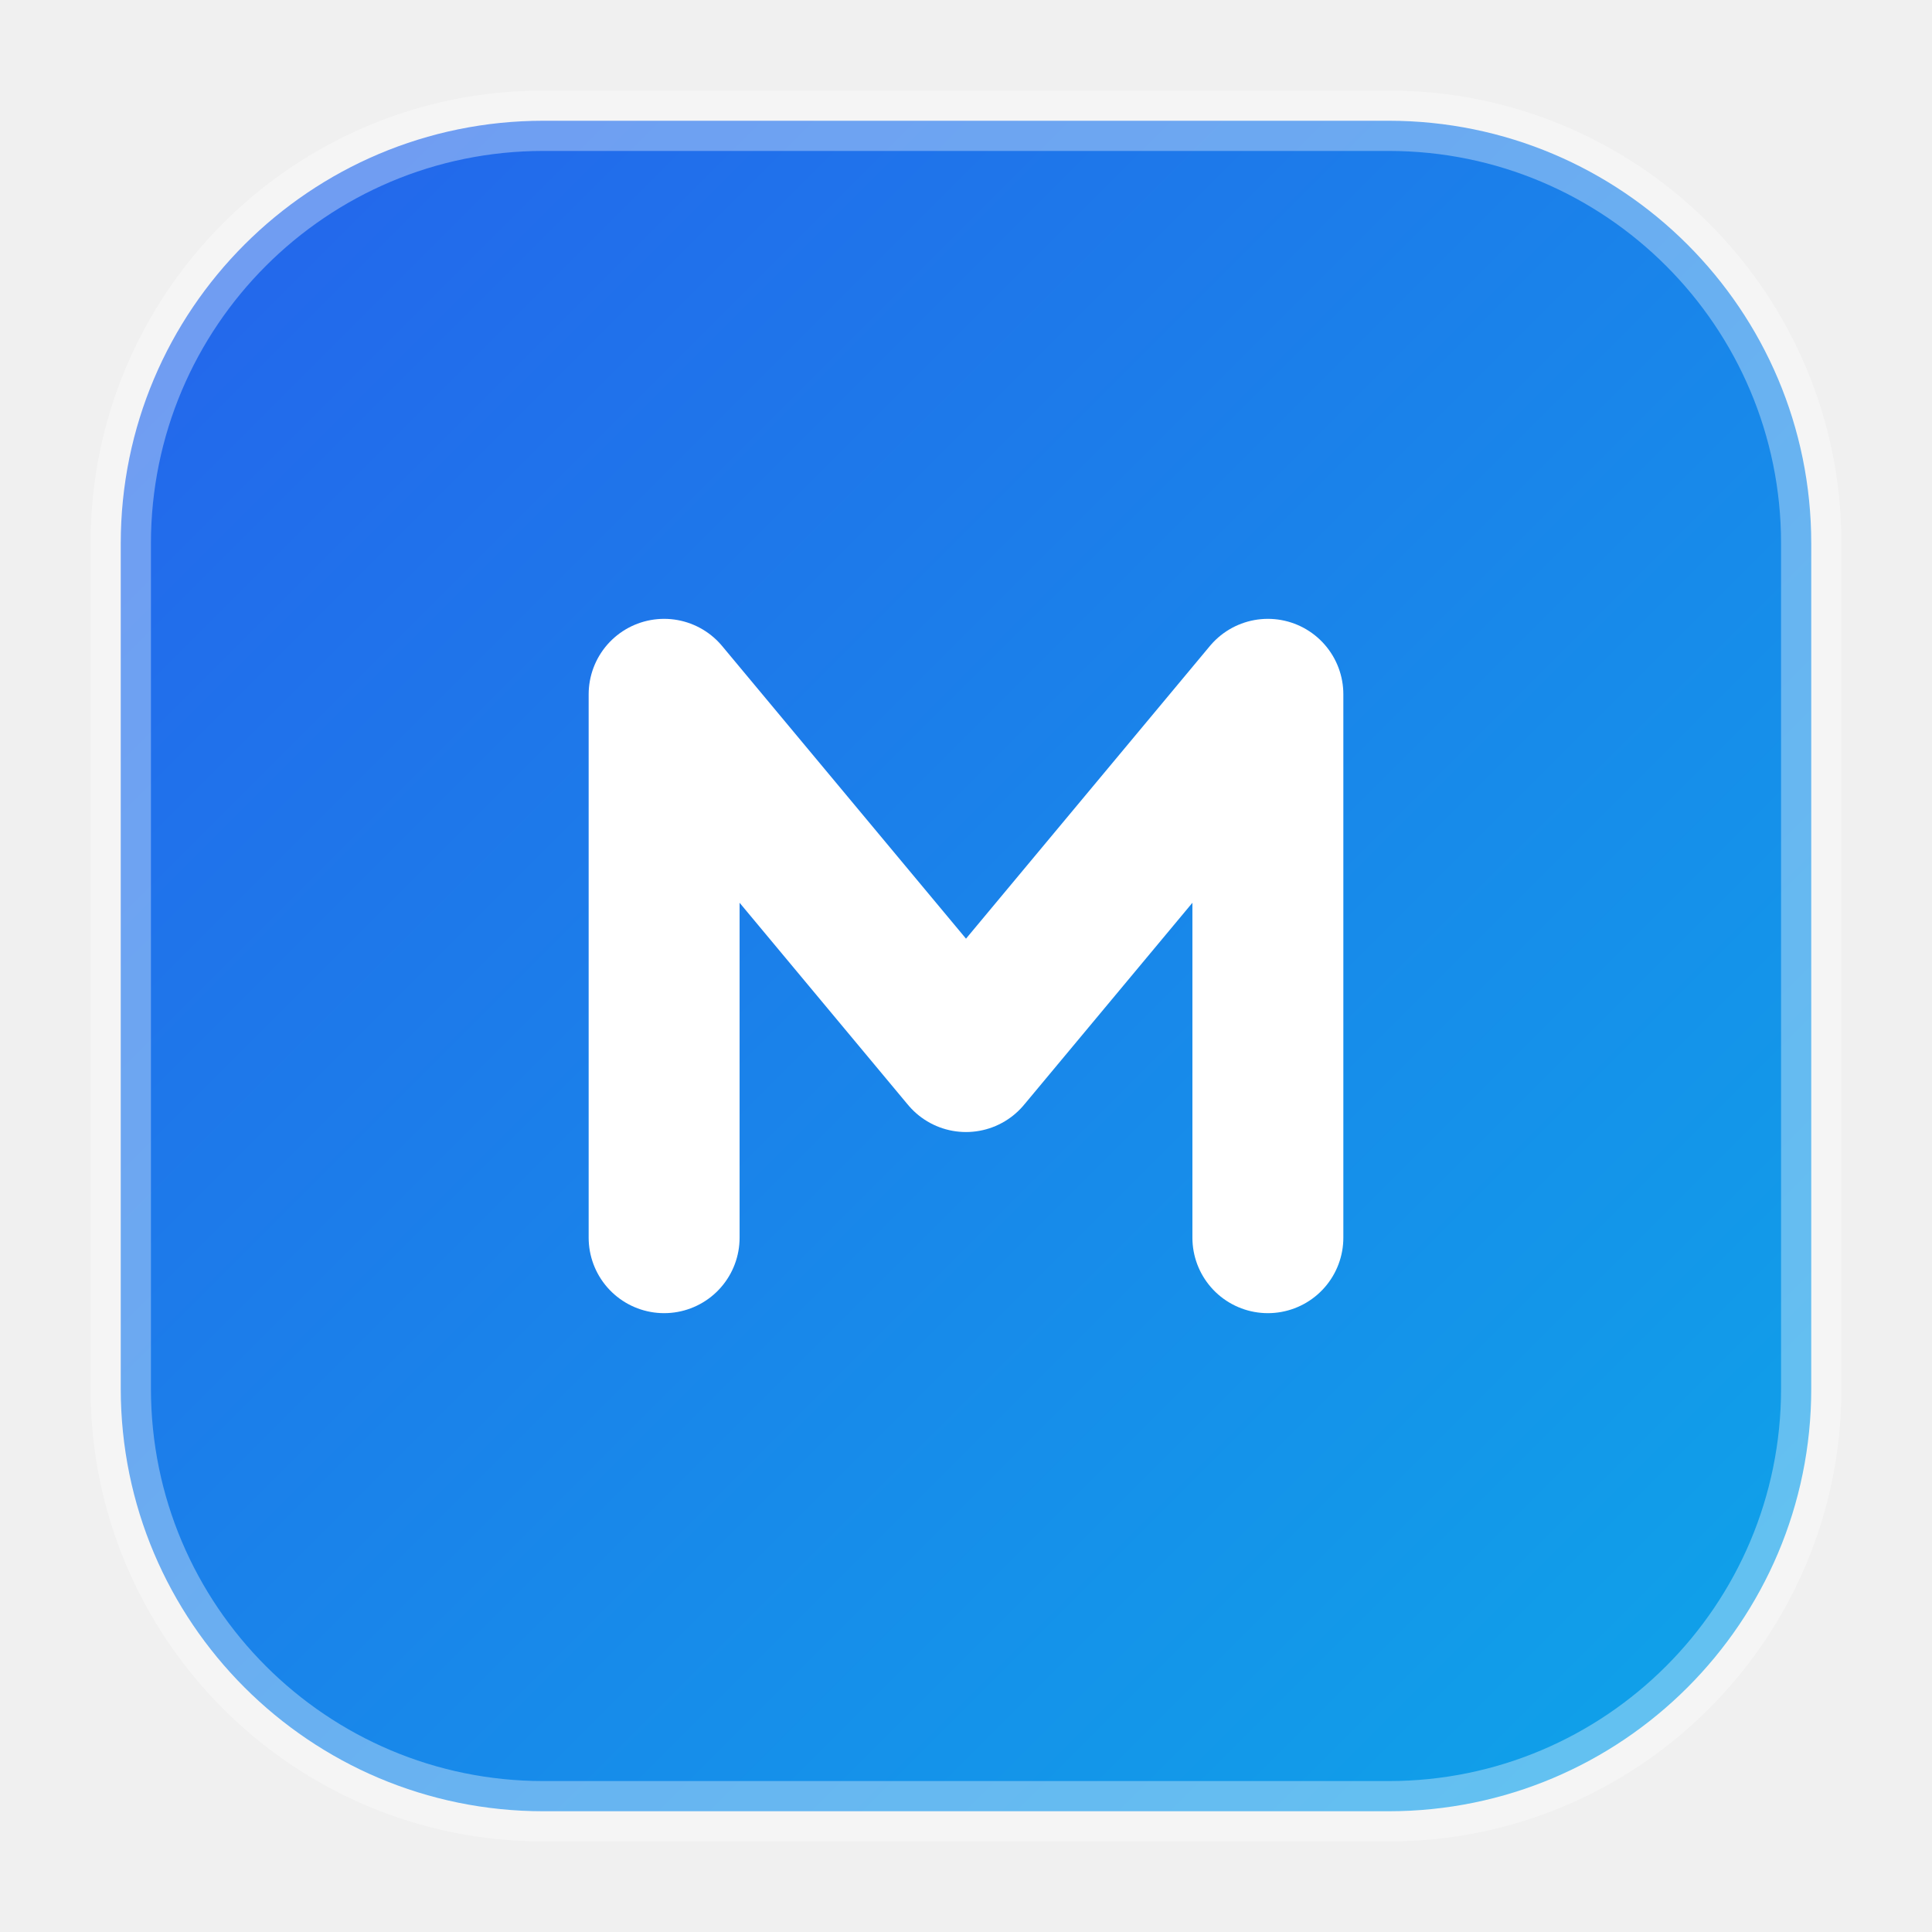
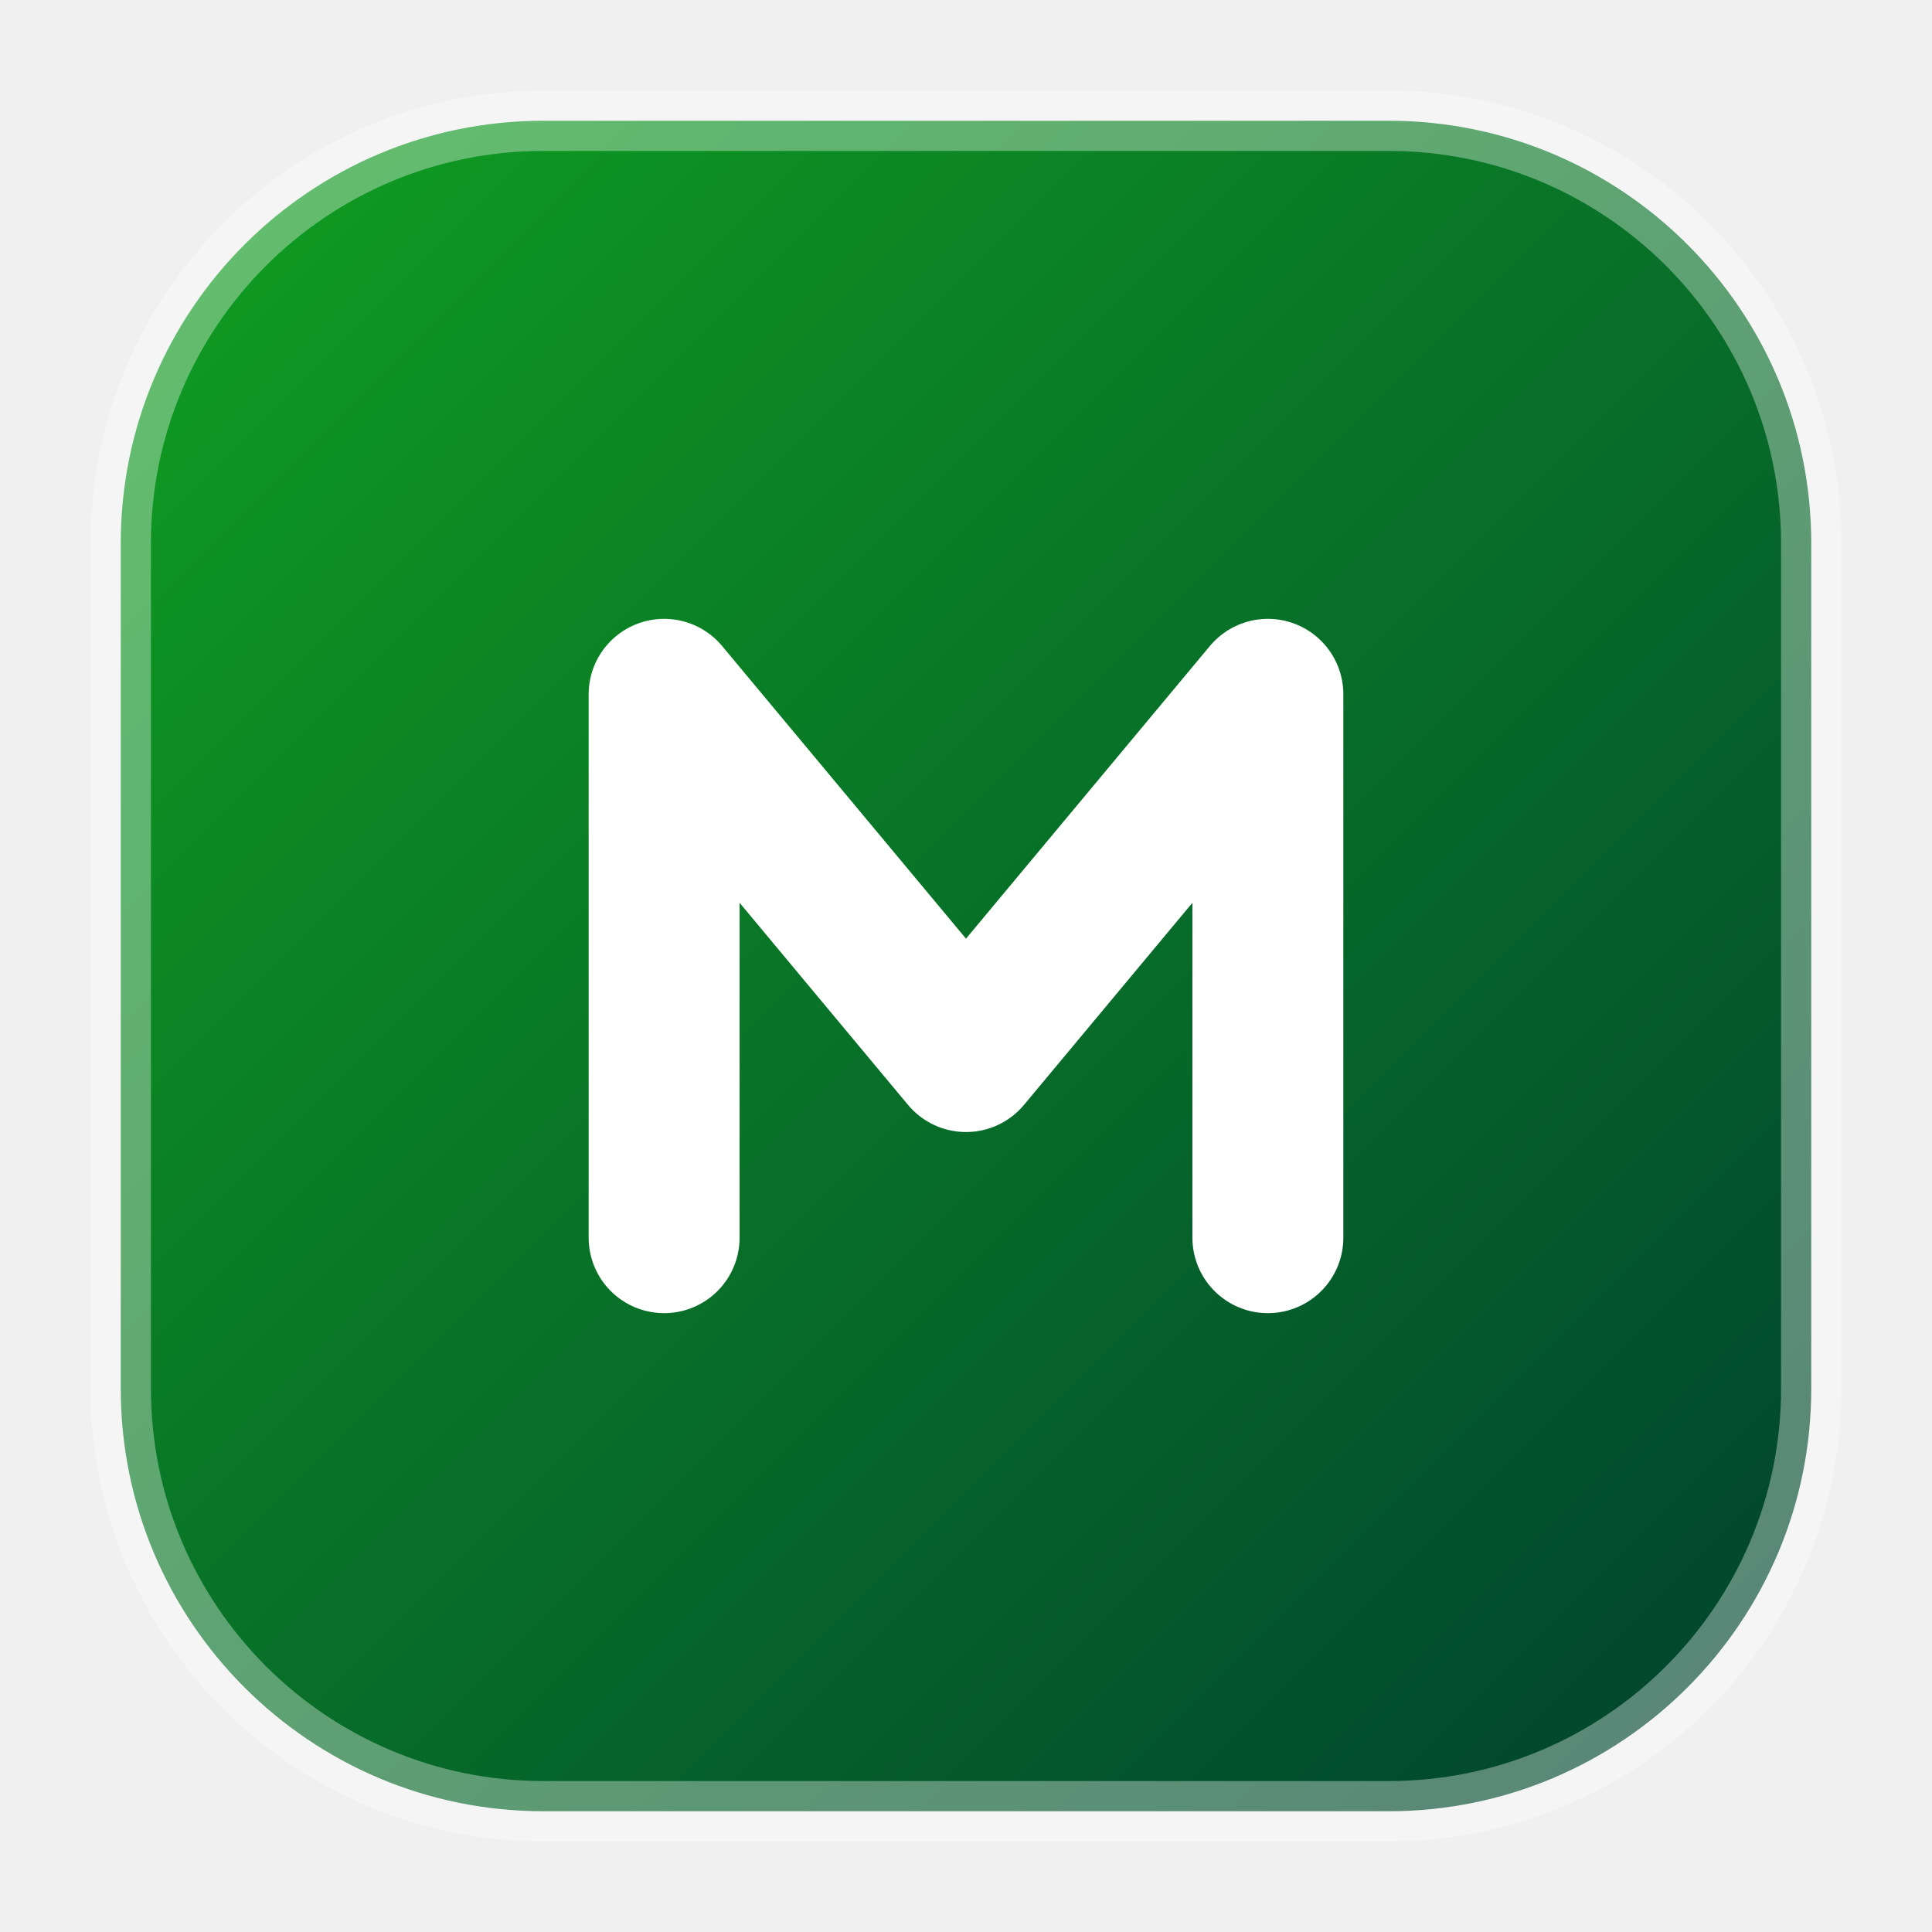
- <svg xmlns="http://www.w3.org/2000/svg" width="64" height="64" viewBox="0 0 64 64" role="img" aria-label="Mis Loan">
+ <svg xmlns="http://www.w3.org/2000/svg" width="64" height="64" viewBox="0 0 64 64" role="img" aria-label="MisLoan">
  <defs>
    <linearGradient id="g" x1="0" y1="0" x2="1" y2="1">
-       <stop offset="0" stop-color="#2563eb" />
-       <stop offset="1" stop-color="#0ea5e9" />
+       <stop offset="0" stop-color="#10a020" />
+       <stop offset="1" stop-color="#004030" />
    </linearGradient>
  </defs>
  <rect x="4" y="4" width="56" height="56" rx="14" fill="url(#g)" />
  <rect x="4" y="4" width="56" height="56" rx="14" fill="none" stroke="rgba(255,255,255,0.35)" stroke-width="2" />
  <path d="M22 41V23l10 12 10-12v18" fill="none" stroke="#fff" stroke-width="5" stroke-linecap="round" stroke-linejoin="round" />
</svg>
